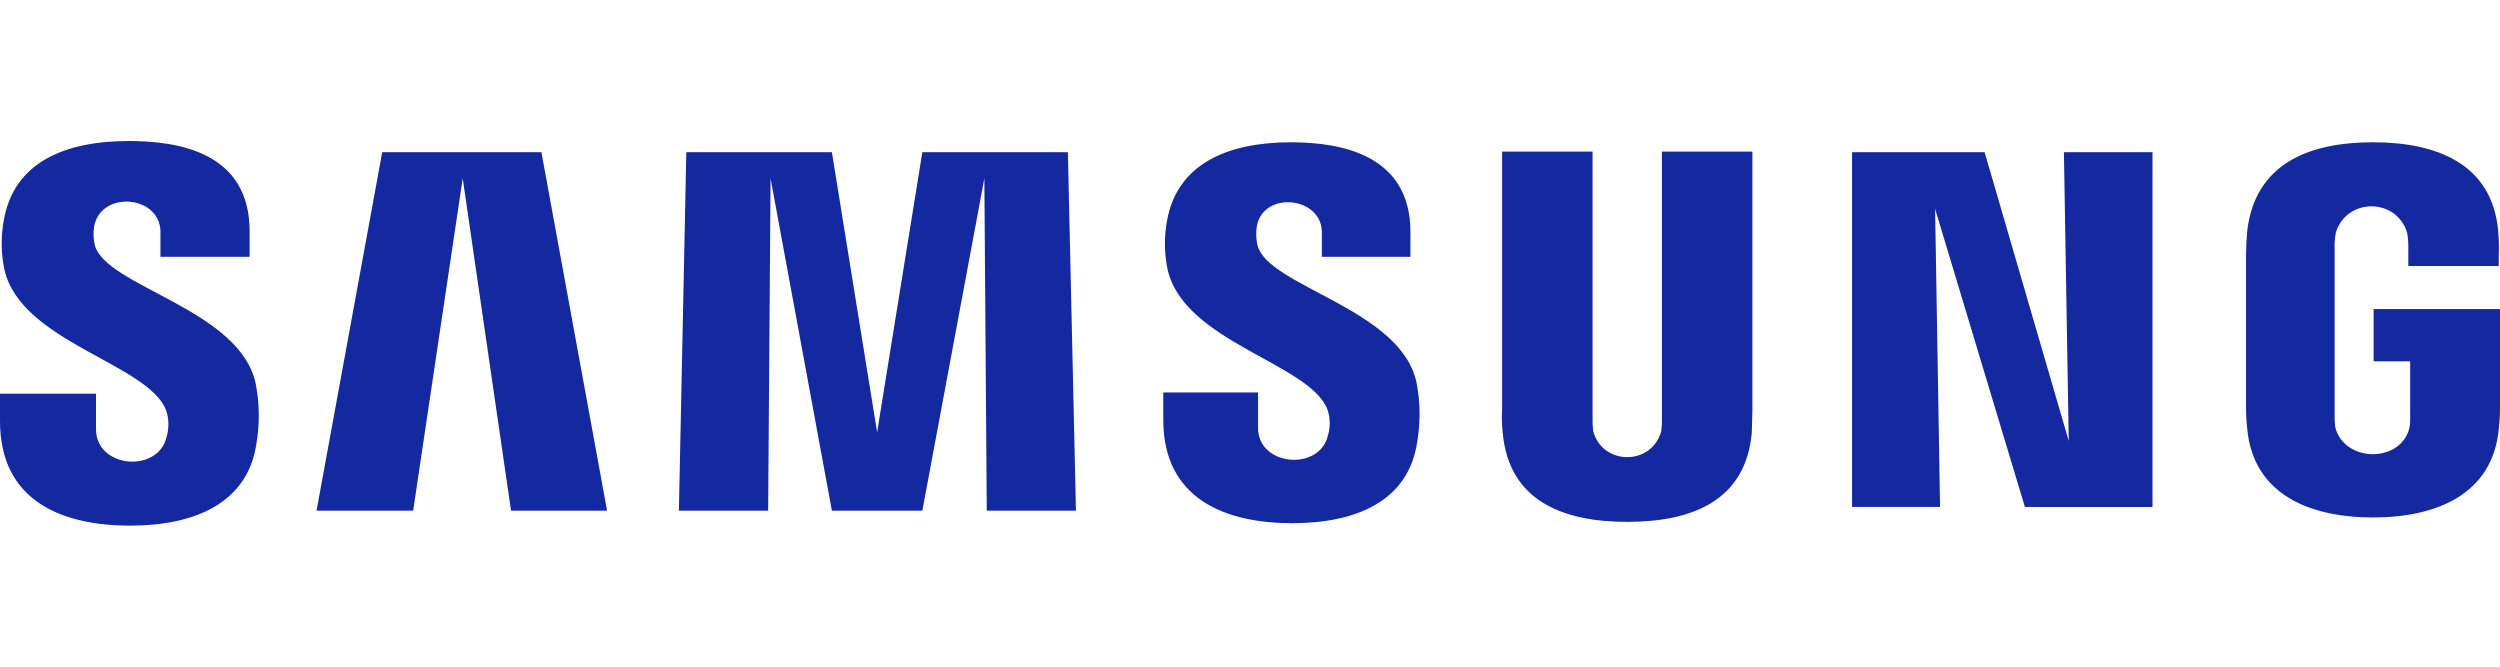
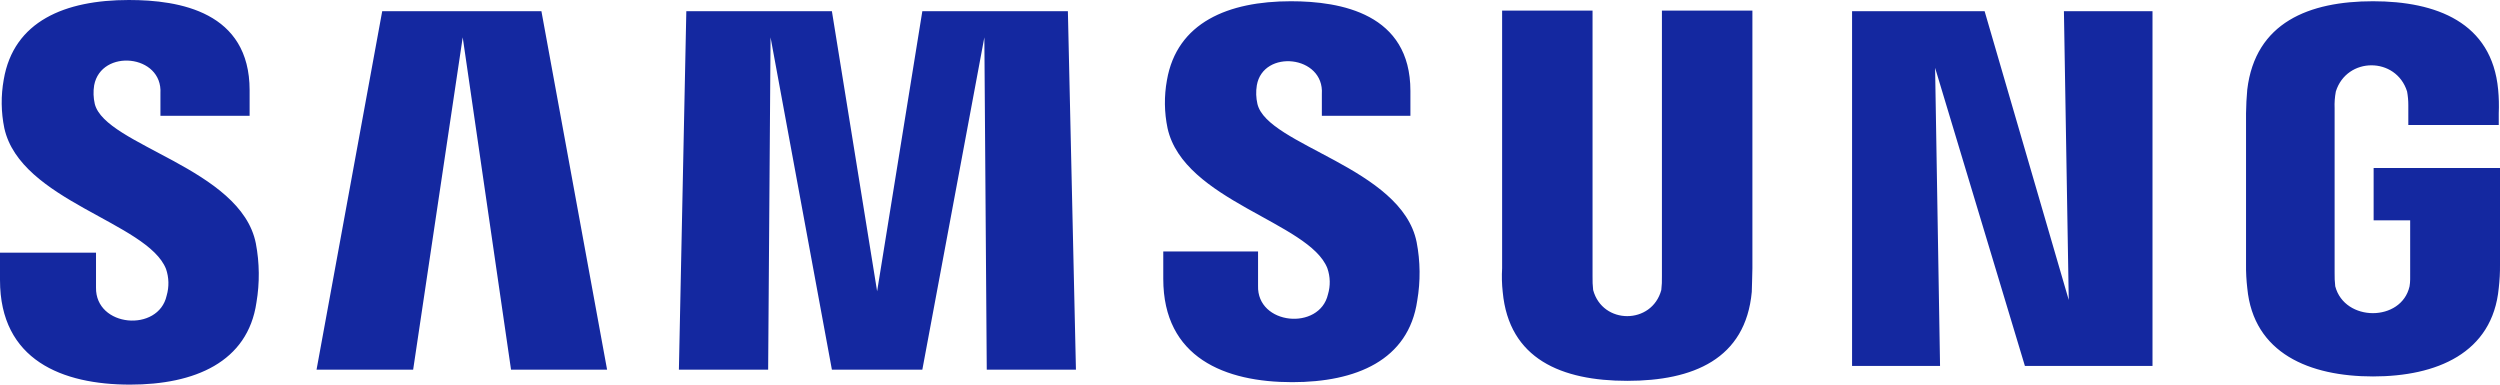
- <svg xmlns="http://www.w3.org/2000/svg" class="icon" width="1800" height="480" viewBox="120 120 1560 240" version="1.1" id="svg1">
+ <svg xmlns="http://www.w3.org/2000/svg" class="icon" width="1560" height="240" viewBox="120 120 1560 240" version="1.1" id="svg1">
  <defs id="defs1" />
  <g id="g1" transform="scale(15)">
    <path id="Logo_ratio" d="m 0,11.651 v -1.14 h 3.994 v 1.45 C 3.967,13.62 6.592,13.834 6.932,12.3 7.039,11.935 7.03,11.546 6.906,11.187 6.133,9.243 0.851,8.363 0.18,5.333 0.043,4.667 0.035,3.982 0.155,3.313 0.567,0.88 2.705,0 5.359,0 7.472,0 10.384,0.492 10.384,3.754 V 4.816 H 6.674 V 3.884 C 6.773,2.257 4.208,2.012 3.917,3.547 3.875,3.805 3.884,4.069 3.943,4.324 c 0.437,1.734 6.081,2.667 6.7,5.8 0.155,0.812 0.163,1.645 0.025,2.46 C 10.307,15.068 8.091,16 5.412,16 2.6,16 0,14.99 0,11.651 Z M 48.392,11.6 v -1.14 h 3.943 v 1.424 c -0.054,1.645 2.559,1.88 2.908,0.362 0.107,-0.356 0.098,-0.737 -0.025,-1.088 C 54.47,9.243 49.239,8.358 48.57,5.333 48.433,4.676 48.424,3.999 48.544,3.339 48.959,0.932 51.1,0.052 53.7,0.052 c 2.088,0 4.973,0.518 4.973,3.728 V 4.816 H 54.989 V 3.91 c 0.104,-1.612 -2.442,-1.874 -2.705,-0.362 -0.042,0.258 -0.034,0.522 0.025,0.777 0.412,1.734 6,2.641 6.623,5.747 0.155,0.803 0.163,1.628 0.025,2.434 -0.361,2.486 -2.551,3.392 -5.2,3.392 C 50.97,15.9 48.392,14.887 48.392,11.6 Z m 14.121,0.545 C 62.477,11.818 62.469,11.488 62.488,11.16 V 0.44 h 3.762 v 11.055 c -0.005,0.19 0.004,0.381 0.025,0.57 0.39,1.448 2.445,1.448 2.835,0 0.022,-0.189 0.031,-0.38 0.026,-0.57 V 0.44 H 72.9 v 10.718 c 0,0.285 -0.026,0.829 -0.026,0.985 -0.257,2.8 -2.448,3.7 -5.179,3.7 -2.731,0 -4.924,-0.905 -5.182,-3.7 z M 93.487,11.989 C 93.449,11.661 93.431,11.33 93.435,11 V 4.712 c 0,-0.259 0.025,-0.725 0.051,-0.985 0.335,-2.795 2.577,-3.675 5.231,-3.675 2.629,0 4.947,0.88 5.206,3.676 0.031,0.327 0.039,0.656 0.025,0.985 V 5.2 h -3.762 V 4.376 c 6.1e-4,-0.191 -0.017,-0.382 -0.051,-0.57 -0.455,-1.452 -2.509,-1.452 -2.964,0 -0.044,0.231 -0.061,0.465 -0.051,0.7 v 6.834 c -0.004,0.19 0.004,0.381 0.026,0.57 0.392,1.49 2.754,1.488 3.091,0.003 0.035,-0.188 0.025,-0.38 0.026,-0.57 V 9.165 h -1.52 V 6.99 H 104 V 11 c 0.004,0.329 -0.014,0.657 -0.052,0.984 -0.257,2.718 -2.6,3.676 -5.231,3.676 -2.631,0 -4.973,-0.955 -5.23,-3.673 z m -52.438,3.389 -0.1,-13.825 -2.58,13.825 H 34.607 L 32.055,1.553 31.955,15.378 H 28.242 L 28.551,0.466 h 6.056 l 1.881,11.651 1.881,-11.651 h 6.055 l 0.335,14.912 z m -19.79,0 -2.01,-13.825 -2.062,13.825 H 13.168 L 15.9,0.466 h 6.623 l 2.732,14.912 z M 84.236,15.223 80.5,2.822 l 0.206,12.4 h -3.66 V 0.466 h 5.514 l 3.5,12.013 -0.201,-12.013 h 3.685 v 14.758 z" transform="translate(8,8)" style="fill:#1428a0" />
  </g>
</svg>
